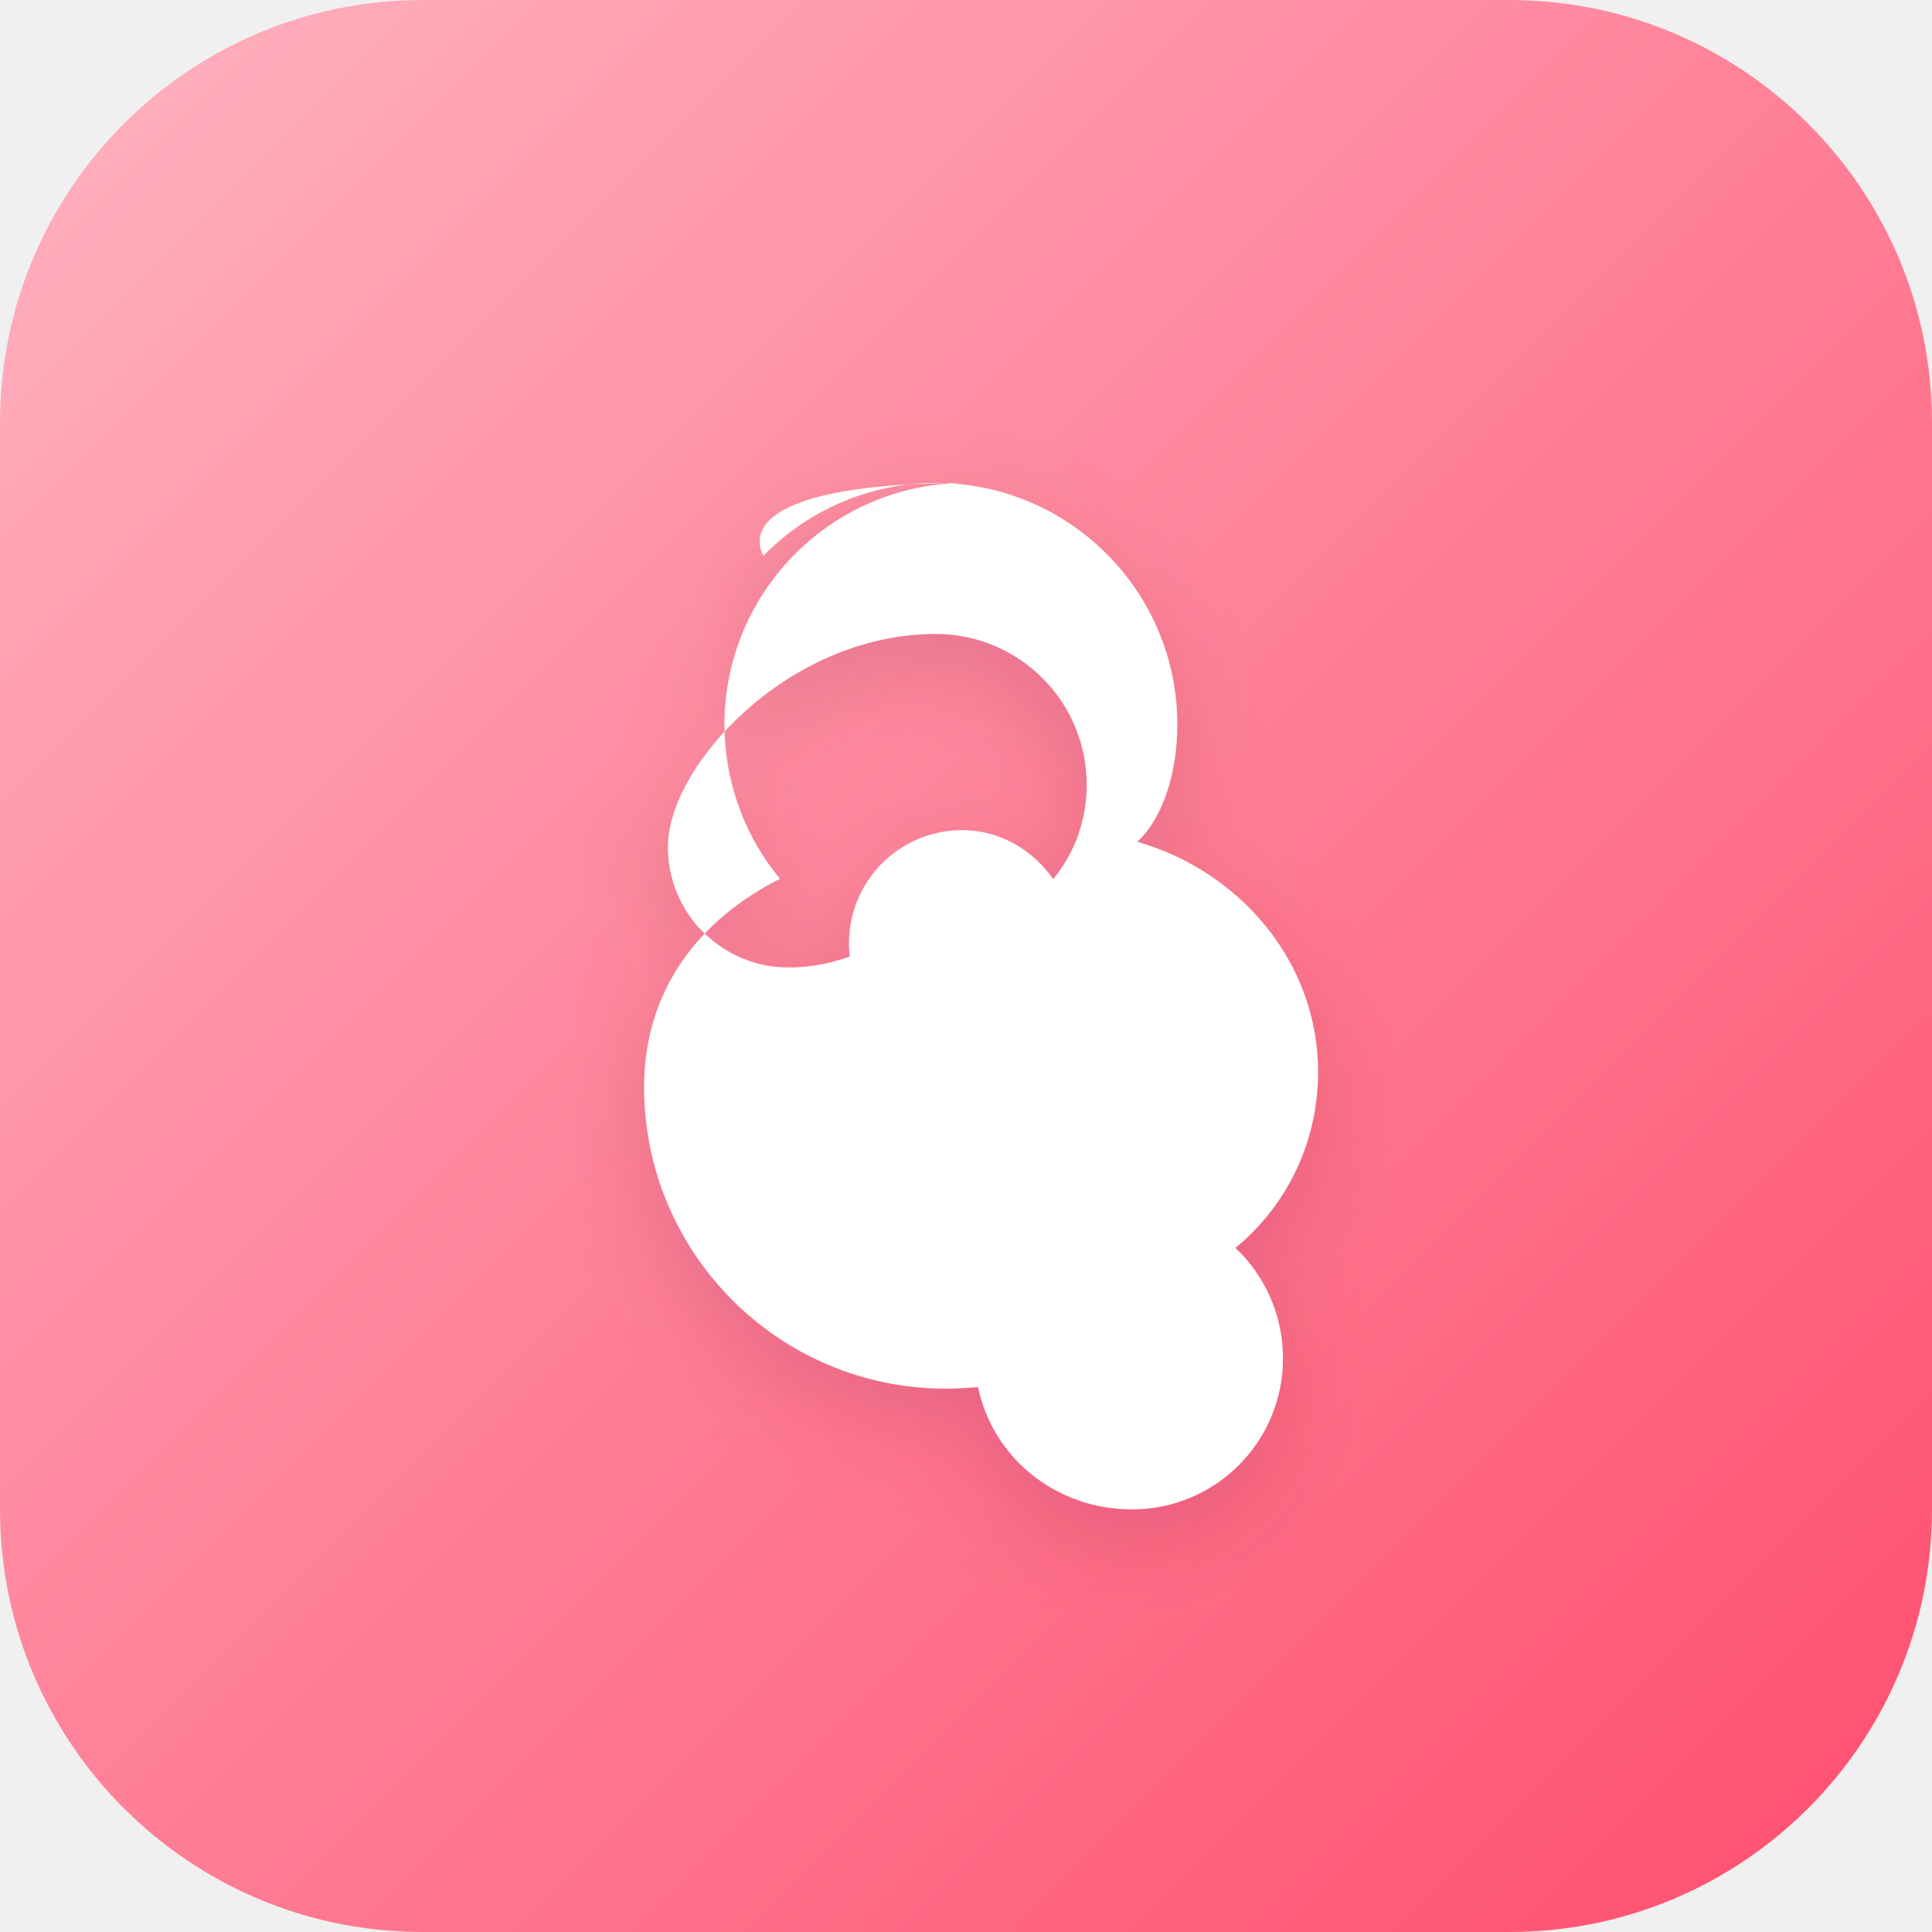
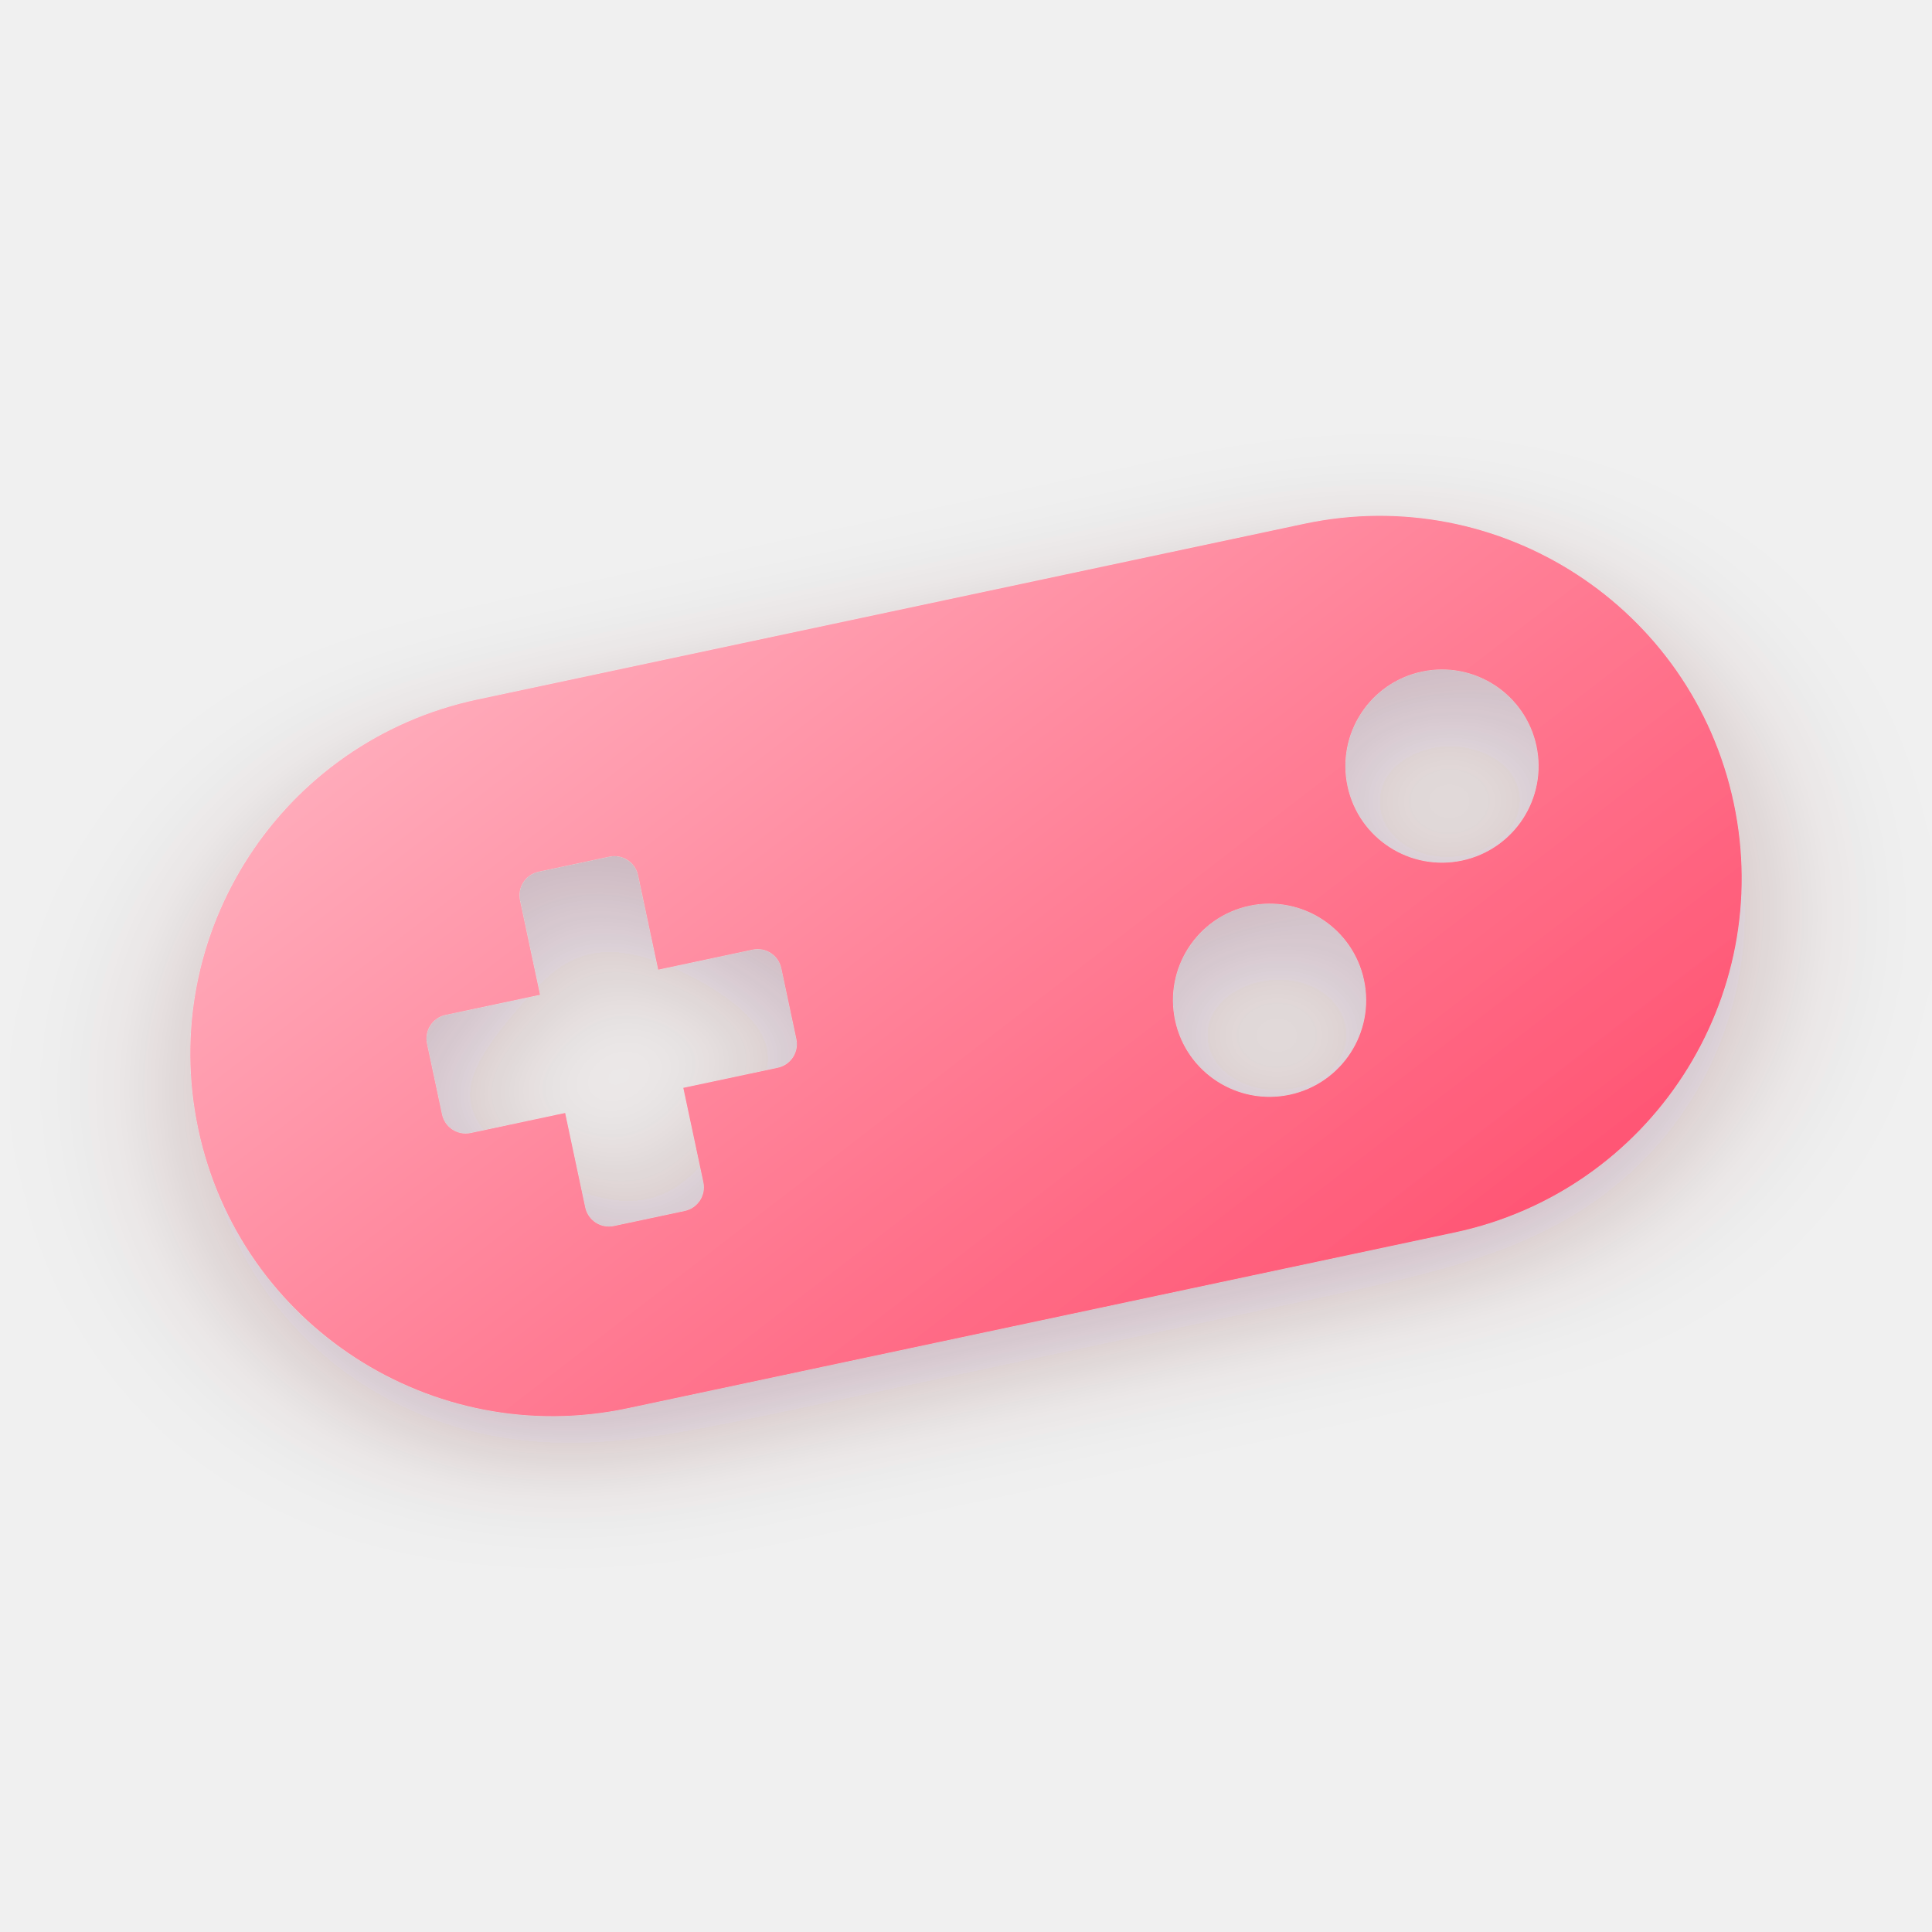
<svg xmlns="http://www.w3.org/2000/svg" viewBox="0 0 512 512">
  <defs>
    <linearGradient id="bgGrad" x1="0%" y1="0%" x2="100%" y2="100%">
      <stop offset="0%" stop-color="#ffb3c1" />
      <stop offset="100%" stop-color="#ff4d6d" />
    </linearGradient>
    <filter id="shadow" x="-10%" y="-10%" width="120%" height="120%">
-       <feDropShadow dx="0" dy="8" stdDeviation="12" flood-color="#590d22" flood-opacity="0.15" />
+       <feDropShadow dx="0" dy="6" stdDeviation="12" flood-color="#590d22" flood-opacity="0.25" />
    </filter>
+     <mask id="cutout">
+       <rect width="512" height="512" fill="white" />
+       <rect x="166" y="246" width="60" height="20" rx="4" fill="black" />
+       <rect x="186" y="226" width="20" height="60" rx="4" fill="black" />
+       <circle cx="340" cy="240" r="16" fill="black" />
+       <circle cx="304" cy="272" r="16" fill="black" />
+     </mask>
  </defs>
-   <rect width="512" height="512" rx="112" fill="url(#bgGrad)" />
-   <g filter="url(#shadow)" fill="#ffffff">
-     <path d="M256,128 c-35.3,0 -64,28.7 -64,64 c0,15.5 5.5,29.8 14.7,40.9 C185.3,243.6 170.7,262.5 170.7,288 c0,44.2 35.8,80 80,80 c2.9,0 5.7,-0.2 8.5,-0.4 c3.9,18.7 20.6,32.4 40.8,32.4 c22.1,0 40,-17.9 40,-40 c0,-11.5 -4.8,-21.9 -12.6,-29.3 c13.4,-11 21.9,-27.7 21.9,-46.7 c0,-28.9 -20.6,-53.1 -47.9,-60.9 C308.2,216.7 312,204.8 312,192 c0,-35.3 -28.7,-64 -64,-64 c-17.9,0 -34.1,7.4 -45.7,19.3 C198,138.8 206.5,128 256,128 Z M248,168 c22.1,0 40,17.9 40,40 c0,9.5 -3.3,18.2 -8.9,25 c-5.4,-7.8 -14.2,-13 -24.1,-13 c-16.6,0 -30,13.4 -30,30 c0,1.2 0.1,2.4 0.2,3.5 c-5.1,1.8 -10.5,2.9 -16.2,2.9 c-17.7,0 -32,-14.3 -32,-32 C177,203.2 208.6,168 248,168 Z" />
-     <circle cx="280" cy="270" r="16" />
-     <circle cx="220" cy="300" r="12" />
-     <circle cx="260" cy="320" r="14" />
+   <g filter="url(#shadow)" transform="translate(256, 256) scale(1.6) rotate(-12) translate(-256, -256)">
+     <rect x="126" y="196" width="260" height="120" rx="60" fill="url(#bgGrad)" mask="url(#cutout)" />
  </g>
</svg>
